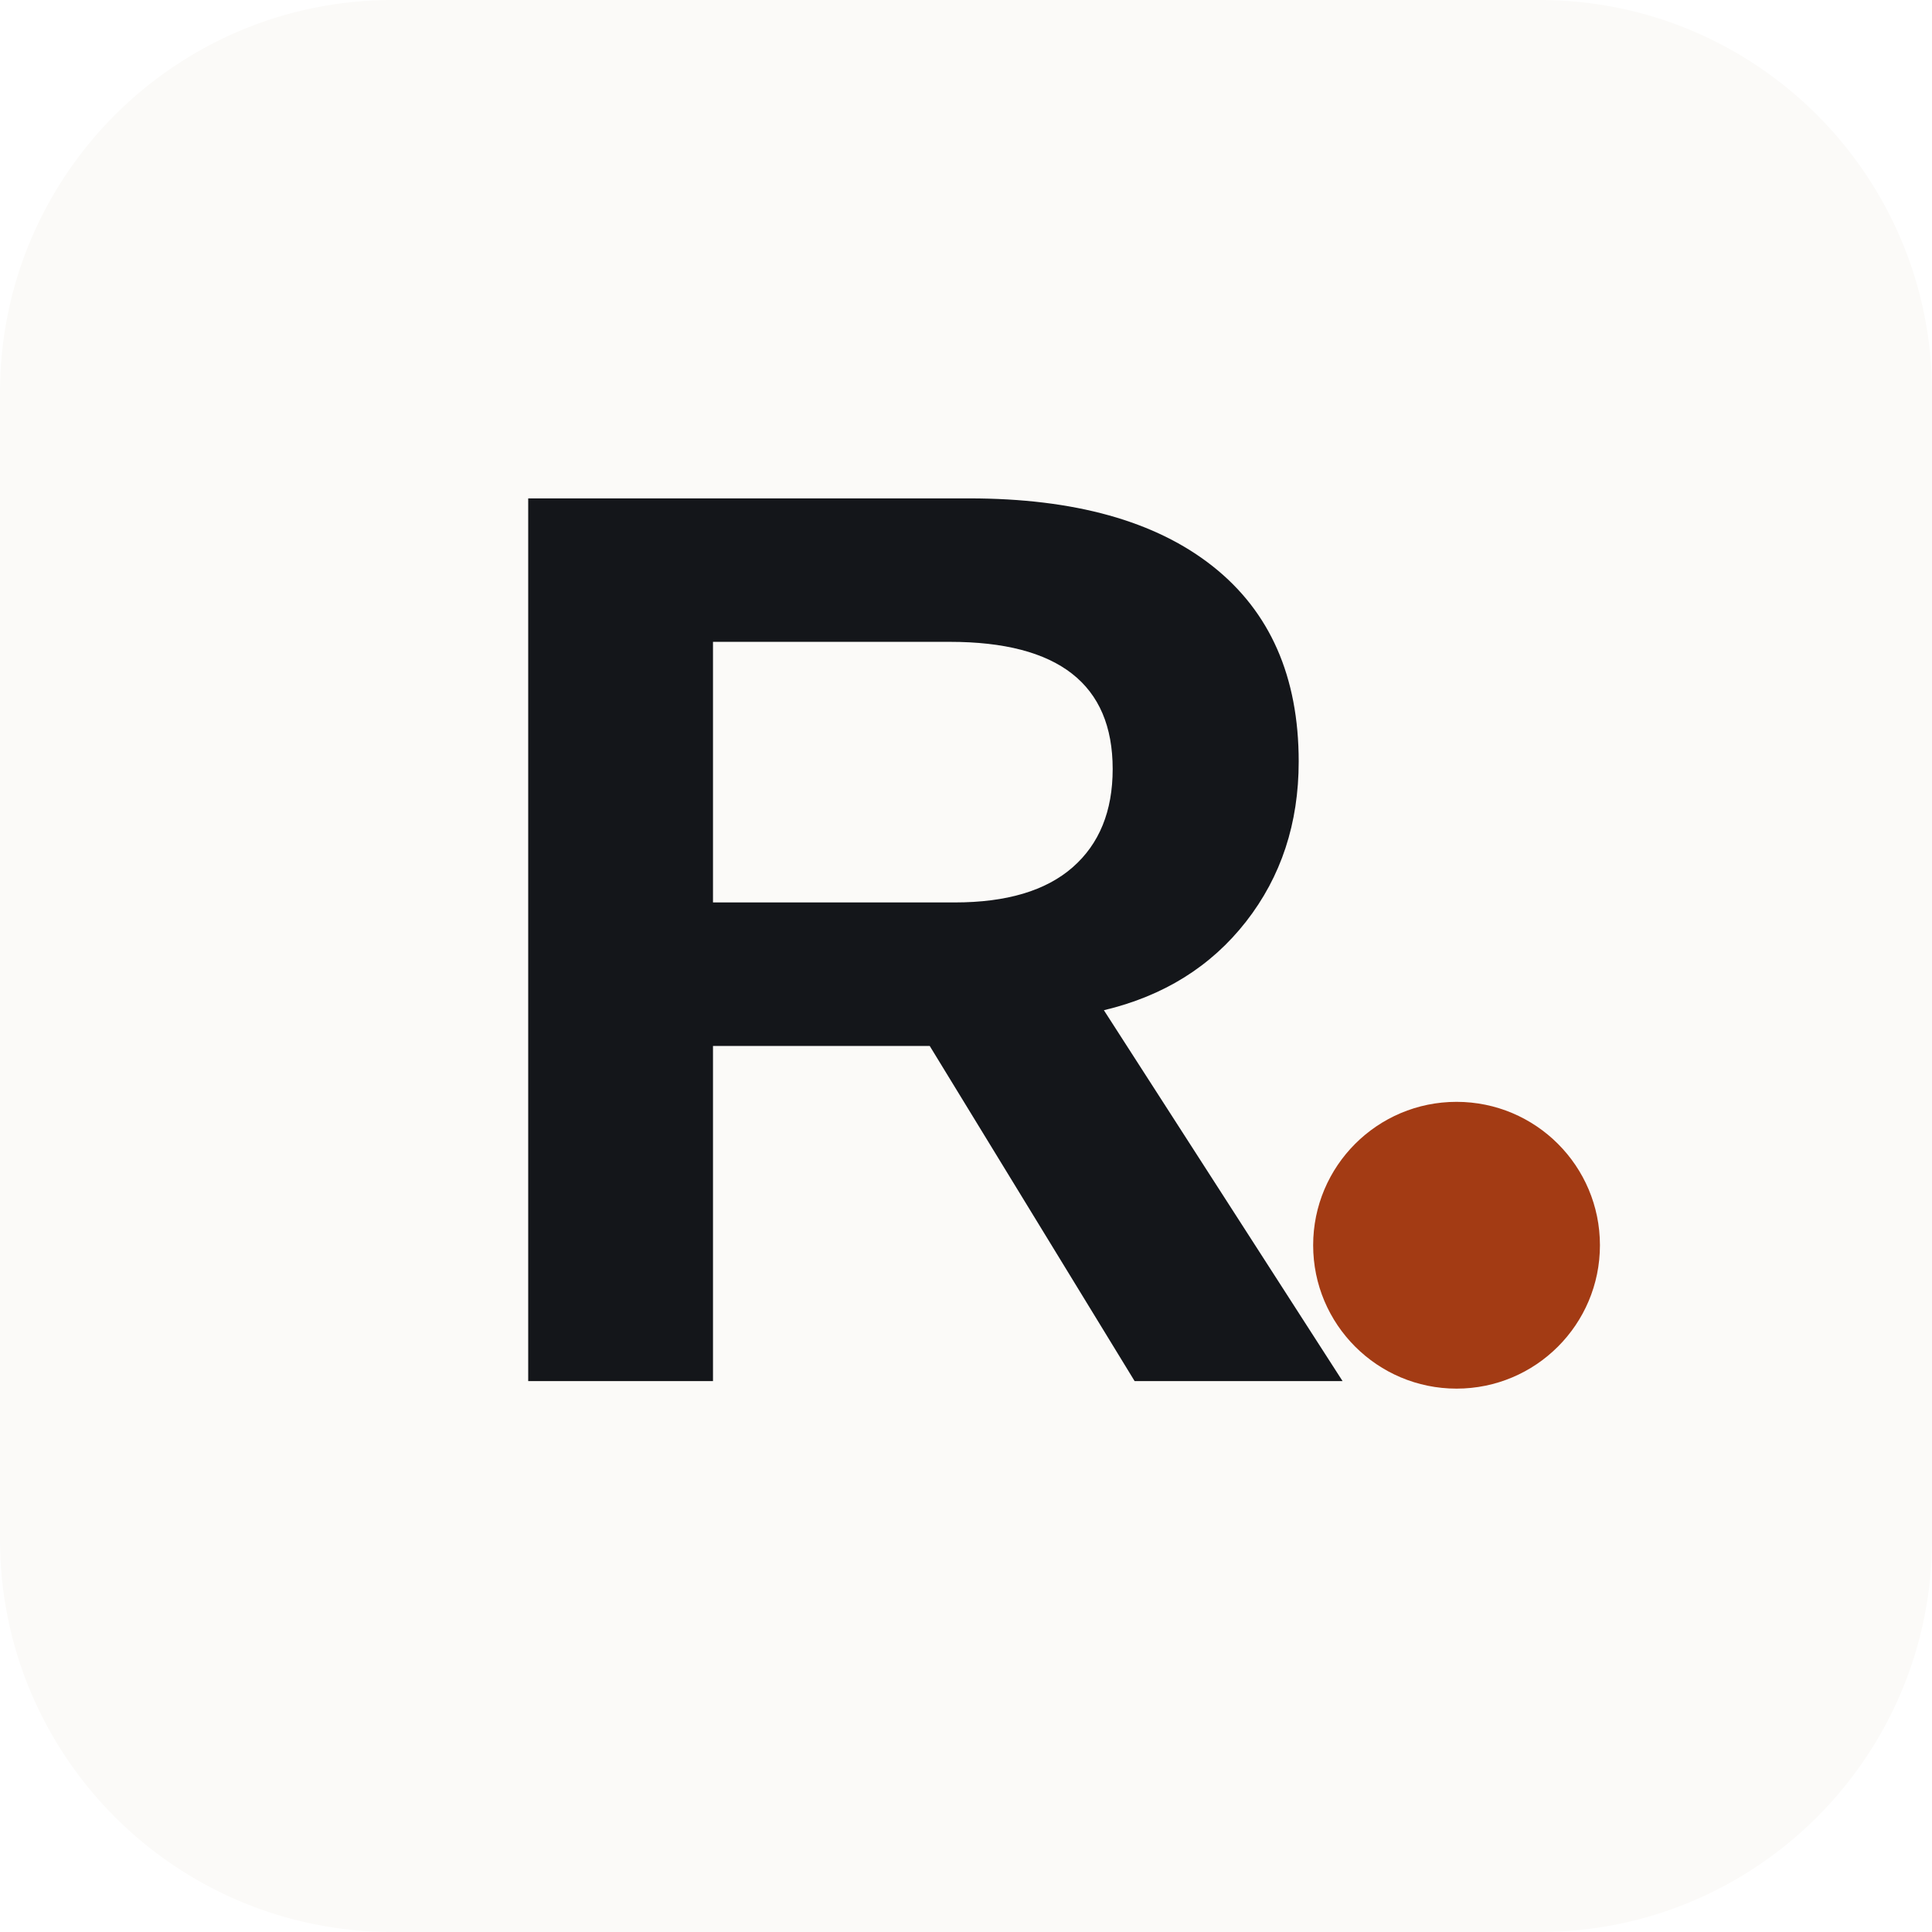
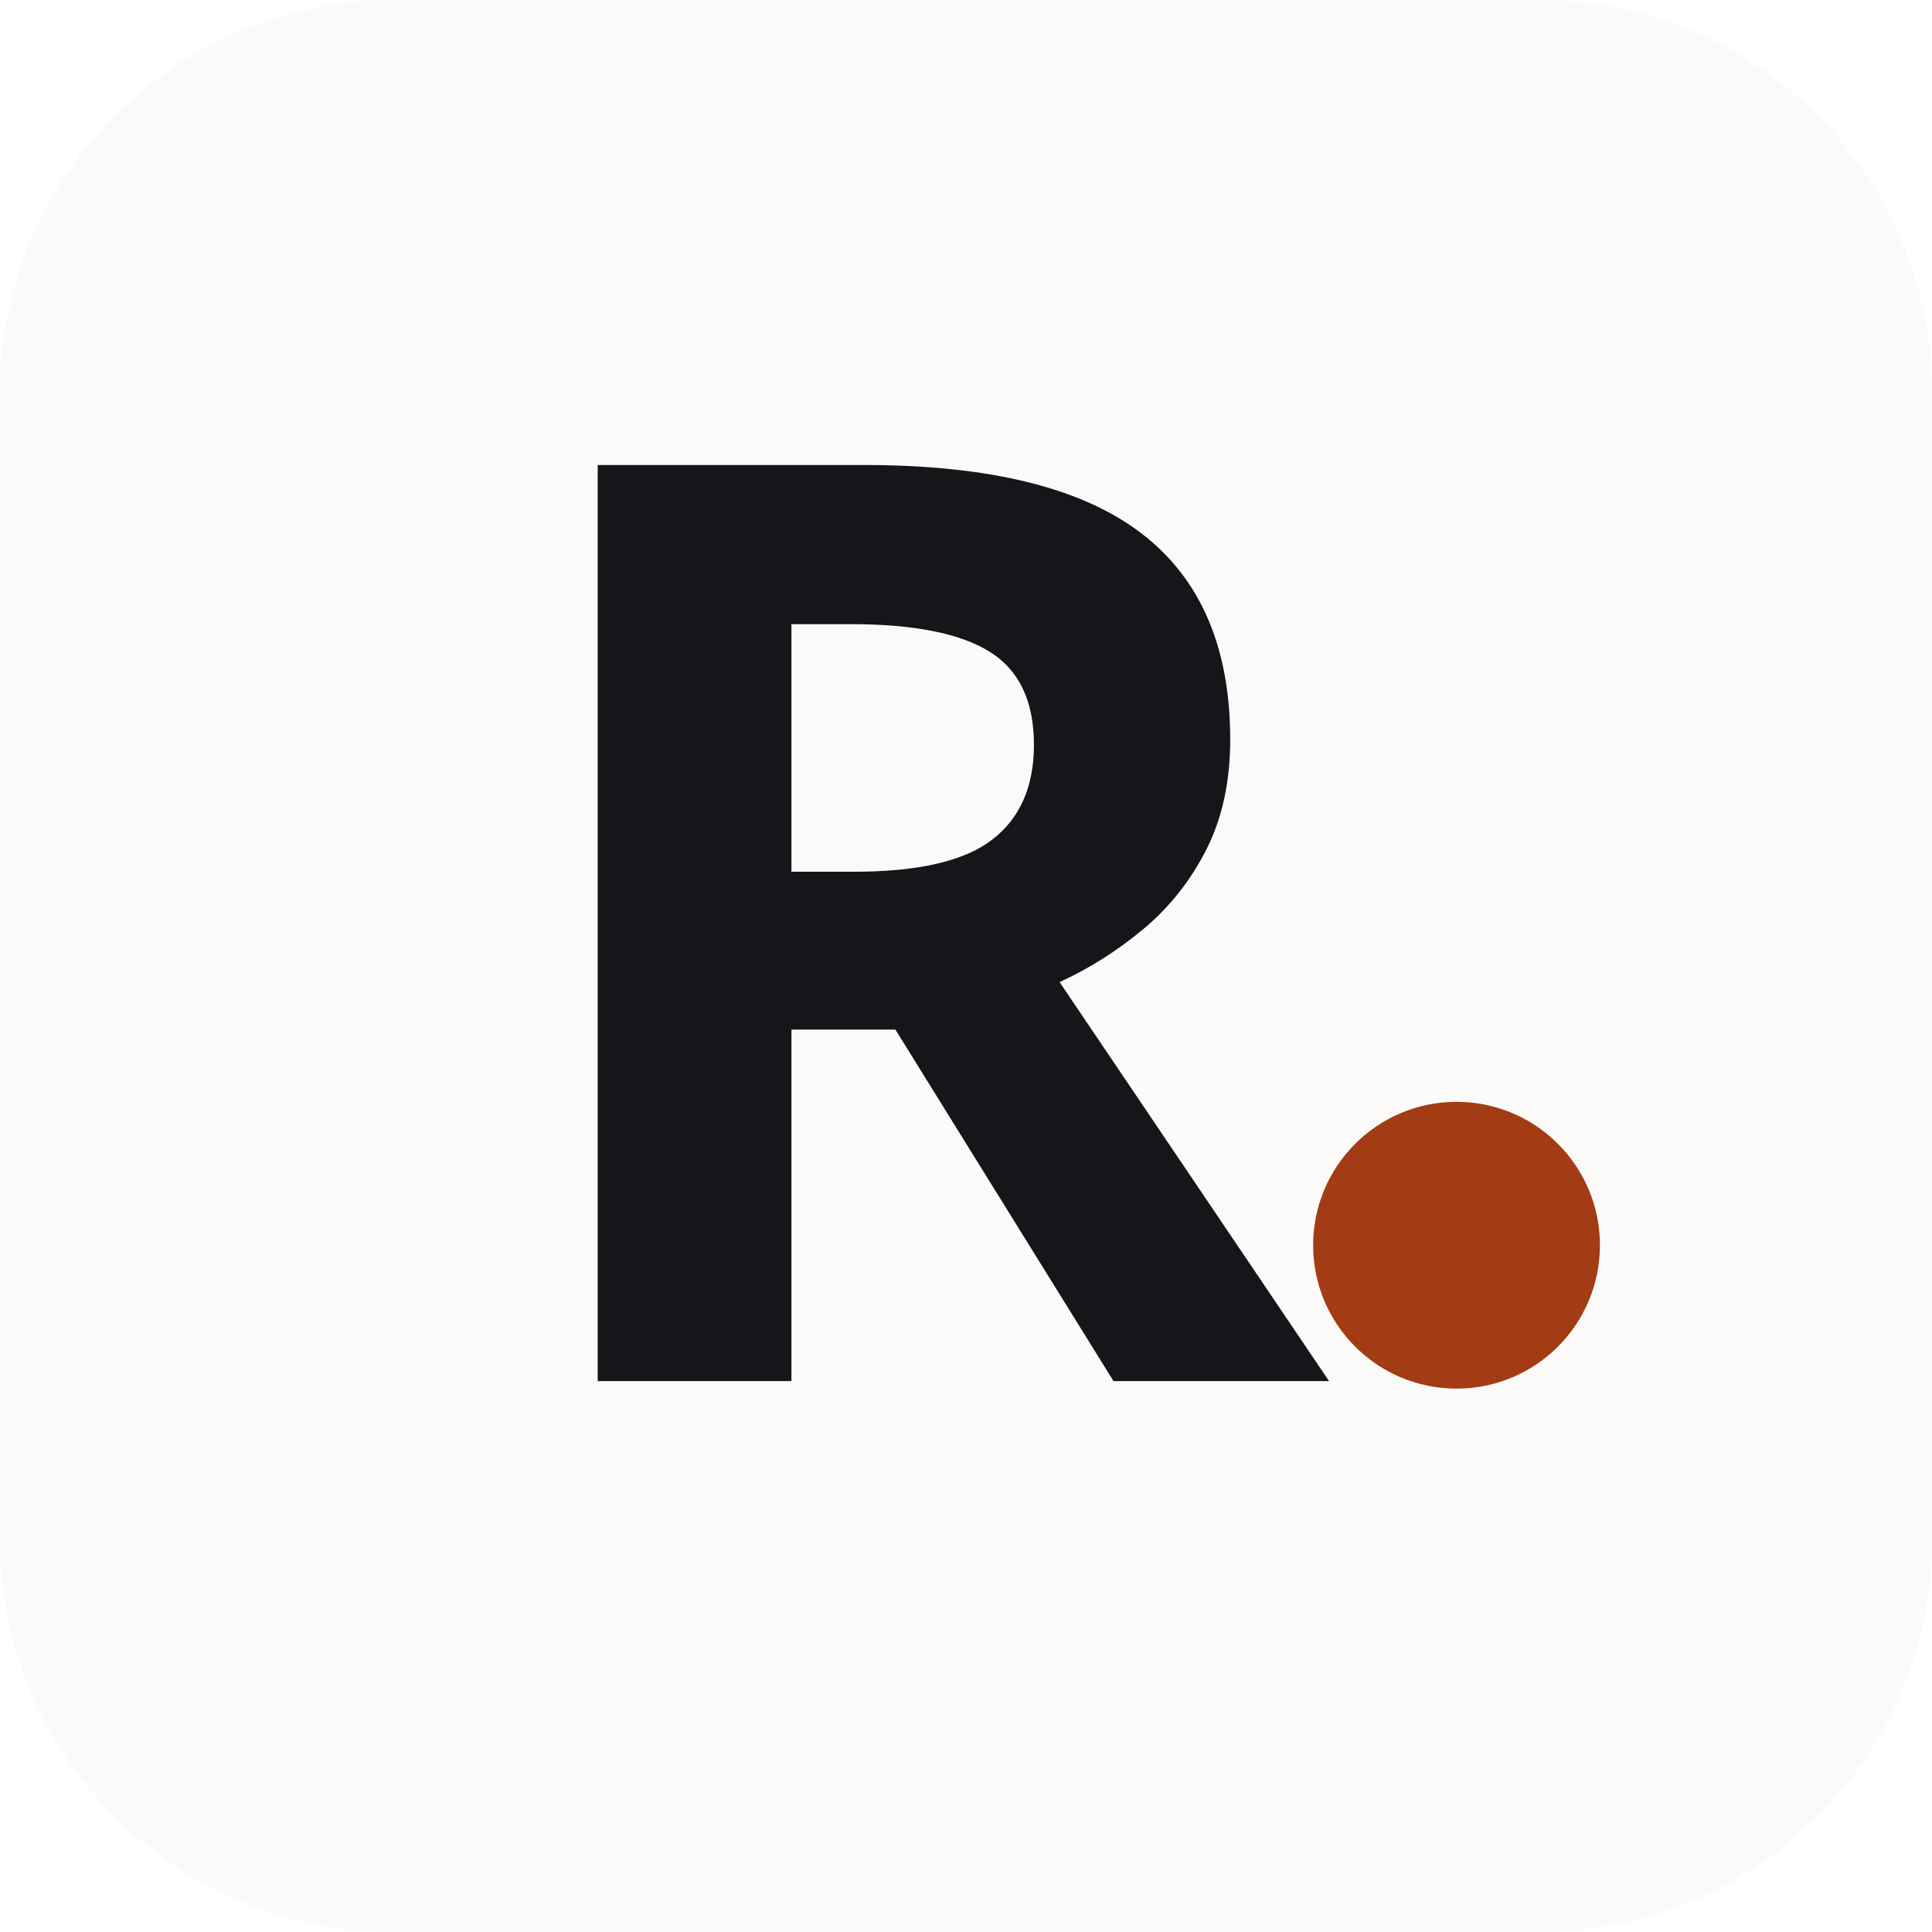
<svg xmlns="http://www.w3.org/2000/svg" width="512" height="512" viewBox="0 0 512 512">
  <rect width="512" height="512" rx="104" fill="#fbfaf8" />
-   <text x="240" y="366" text-anchor="middle" fill="#14161a" font-family="Geist, Arial, 'Helvetica Neue', sans-serif" font-size="340" font-weight="650" letter-spacing="-14">
+   <text x="240" y="366" text-anchor="middle" fill="#14161a" font-family="'Shantell Sans', 'Hanken Grotesk', system-ui, sans-serif" font-size="340" font-weight="650" letter-spacing="-14">
    R
  </text>
  <circle cx="386" cy="330" r="38" fill="#a33b14" />
</svg>
